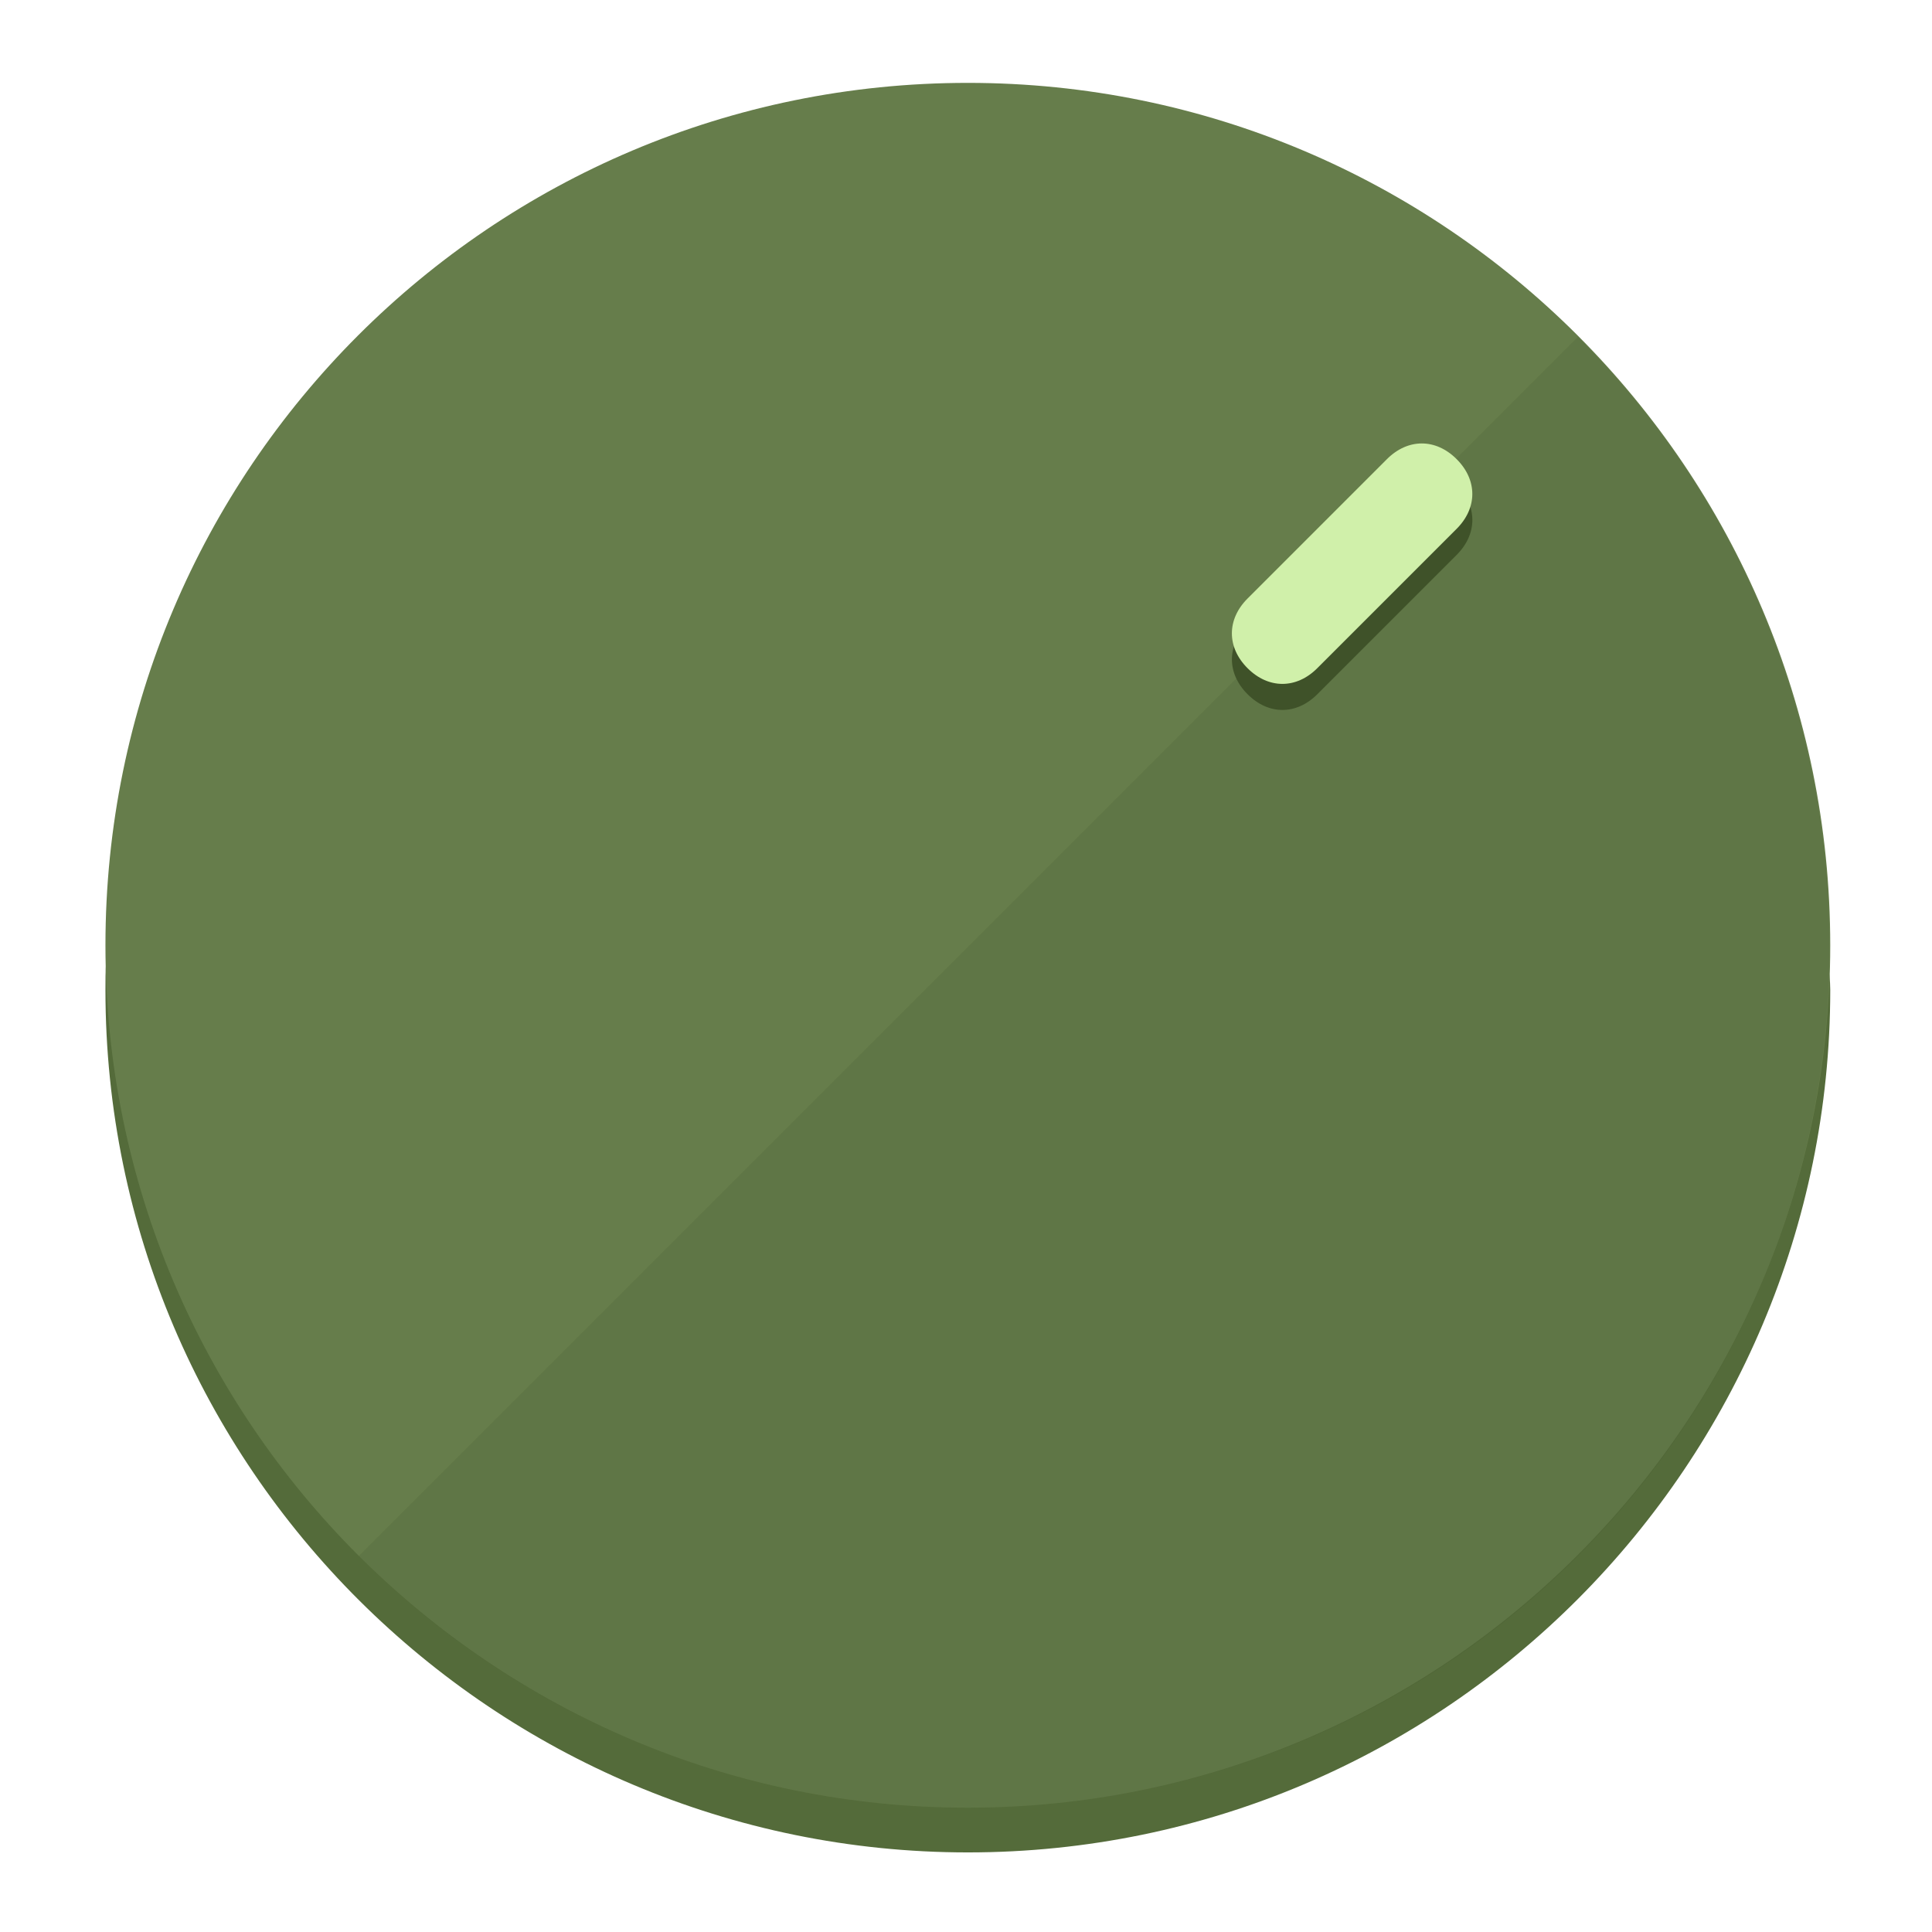
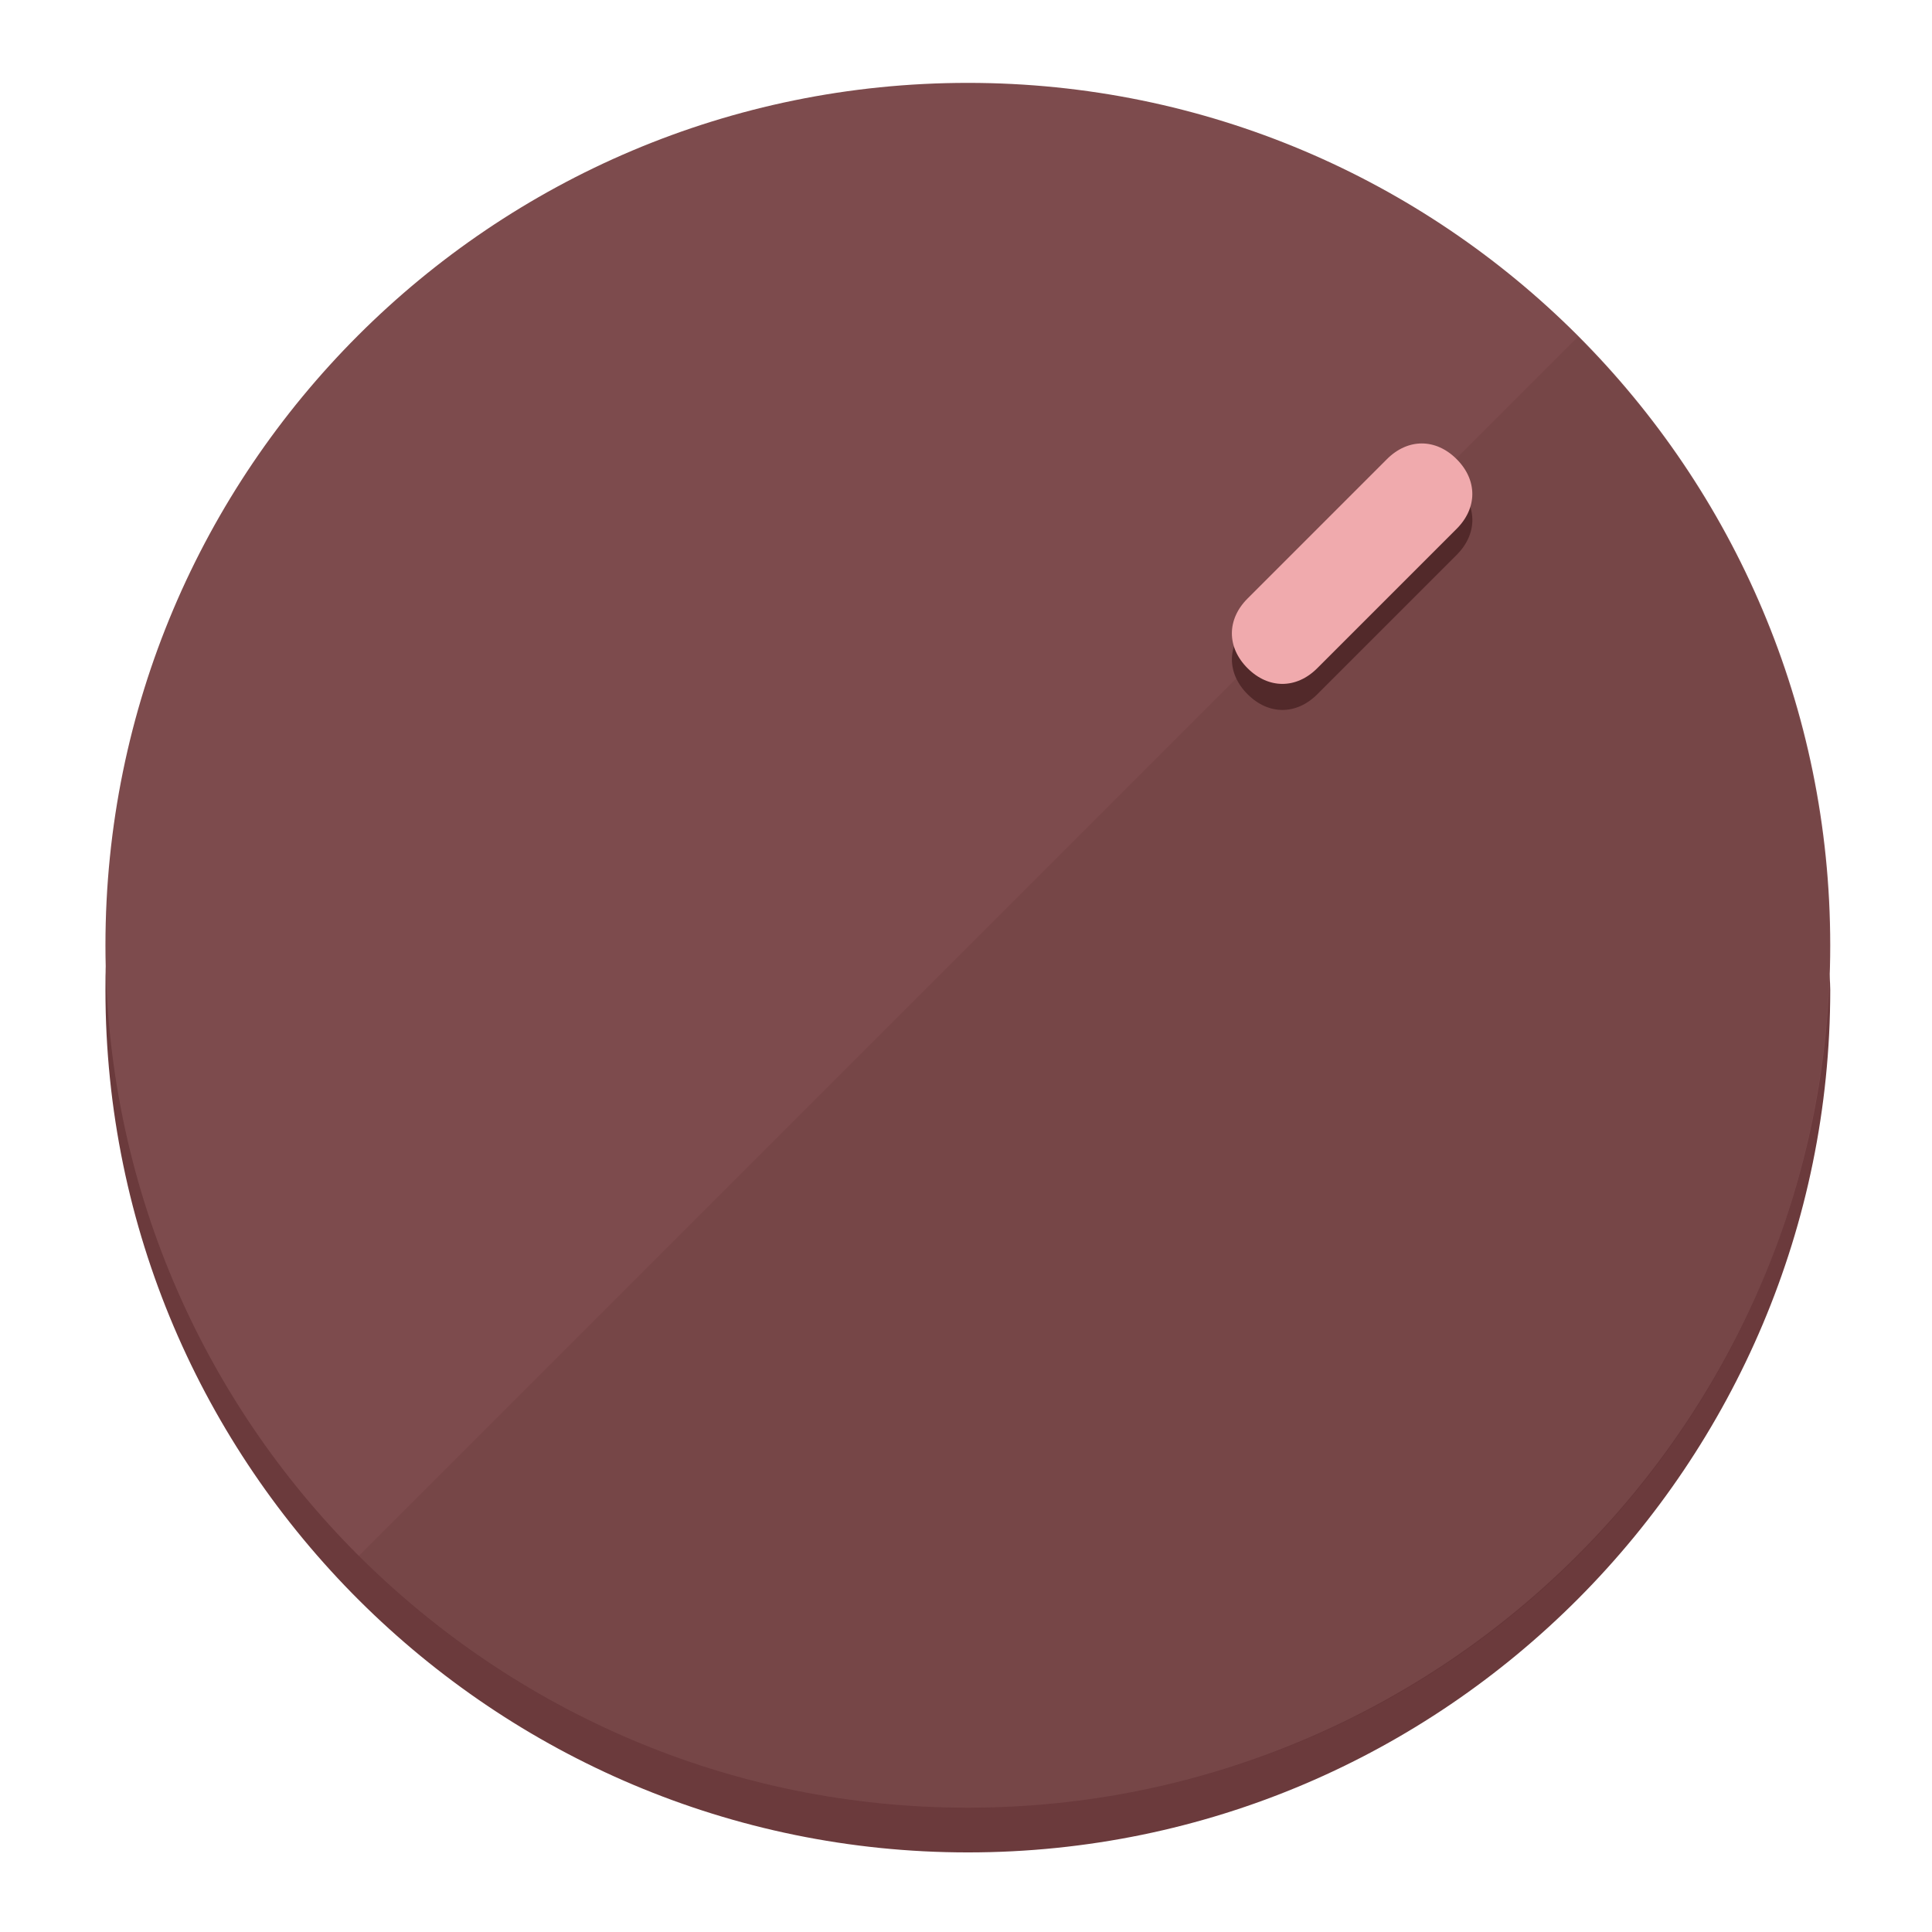
<svg xmlns="http://www.w3.org/2000/svg" height="120px" width="120px" version="1.1" id="Layer_1" viewBox="0 0 496.8 496.8" xml:space="preserve">
  <defs id="defs23" />
  <g id="g3158">
-     <path style="display:inline;fill:#546B3A;fill-opacity:1;stroke-width:1.584" d="m 248.875,445.92 c 116.582,0 212.89,-91.238 220.493,-205.286 0,5.069 1.267,8.87 1.267,13.939 0,121.651 -98.842,221.76 -221.76,221.76 -121.651,0 -221.76,-98.842 -221.76,-221.76 0,-5.069 0,-8.87 1.267,-13.939 7.603,114.048 103.91,205.286 220.493,205.286 z" id="path8" />
-     <circle style="display:inline;fill:#667D4B;fill-opacity:1;stroke-width:1.584" cx="248.875" cy="243.071" r="221.76" id="circle12" />
-     <path style="display:inline;fill:#3F5229;fill-opacity:0.154;stroke-width:1.587" d="m 405.744,86.606 c 86.308,86.308 86.308,227.193 0,313.5 -86.308,86.308 -227.193,86.308 -313.5,0" id="path14" />
+     <path style="display:inline;fill:#6B3A3C;fill-opacity:1;stroke-width:1.584" d="m 248.875,445.92 c 116.582,0 212.89,-91.238 220.493,-205.286 0,5.069 1.267,8.87 1.267,13.939 0,121.651 -98.842,221.76 -221.76,221.76 -121.651,0 -221.76,-98.842 -221.76,-221.76 0,-5.069 0,-8.87 1.267,-13.939 7.603,114.048 103.91,205.286 220.493,205.286 z" id="path8" />
+     <circle style="display:inline;fill:#7D4B4D;fill-opacity:1;stroke-width:1.584" cx="248.875" cy="243.071" r="221.76" id="circle12" />
+     <path style="display:inline;fill:#52292A;fill-opacity:0.154;stroke-width:1.587" d="m 405.744,86.606 c 86.308,86.308 86.308,227.193 0,313.5 -86.308,86.308 -227.193,86.308 -313.5,0" id="path14" />
  </g>
  <g id="g3198">
    <circle style="display:none;fill:#000000;fill-opacity:0;stroke-width:1.584" cx="347.932" cy="-3.454" r="221.76" id="circle12-3" transform="rotate(45)" />
-     <path style="display:inline;fill:#3F5229;fill-opacity:1;stroke-width:1.584" d="m 338.732,178.525 c -5.376,5.376 -12.545,5.376 -17.921,-3e-5 v 0 c -5.376,-5.376 -5.376,-12.545 -1e-5,-17.921 l 35.842,-35.842 c 5.376,-5.376 12.545,-5.376 17.921,2e-5 v 0 c 5.376,5.376 5.376,12.545 0,17.921 z" id="path3789" />
-     <path style="display:inline;fill:#D0F0AA;stroke-width:1.584" d="m 338.722,171.826 c -5.376,5.376 -12.545,5.376 -17.921,-2e-5 v 0 c -5.376,-5.376 -5.376,-12.545 0,-17.921 l 35.842,-35.842 c 5.376,-5.376 12.545,-5.376 17.921,-10e-6 v 0 c 5.376,5.376 5.376,12.545 0,17.921 z" id="path915" />
+     <path style="display:inline;fill:#52292A;fill-opacity:1;stroke-width:1.584" d="m 338.732,178.525 c -5.376,5.376 -12.545,5.376 -17.921,-3e-5 v 0 c -5.376,-5.376 -5.376,-12.545 -1e-5,-17.921 l 35.842,-35.842 c 5.376,-5.376 12.545,-5.376 17.921,2e-5 v 0 c 5.376,5.376 5.376,12.545 0,17.921 z" id="path3789" />
+     <path style="display:inline;fill:#F0AAAD;stroke-width:1.584" d="m 338.722,171.826 c -5.376,5.376 -12.545,5.376 -17.921,-2e-5 v 0 c -5.376,-5.376 -5.376,-12.545 0,-17.921 l 35.842,-35.842 c 5.376,-5.376 12.545,-5.376 17.921,-10e-6 v 0 c 5.376,5.376 5.376,12.545 0,17.921 z" id="path915" />
  </g>
</svg>
